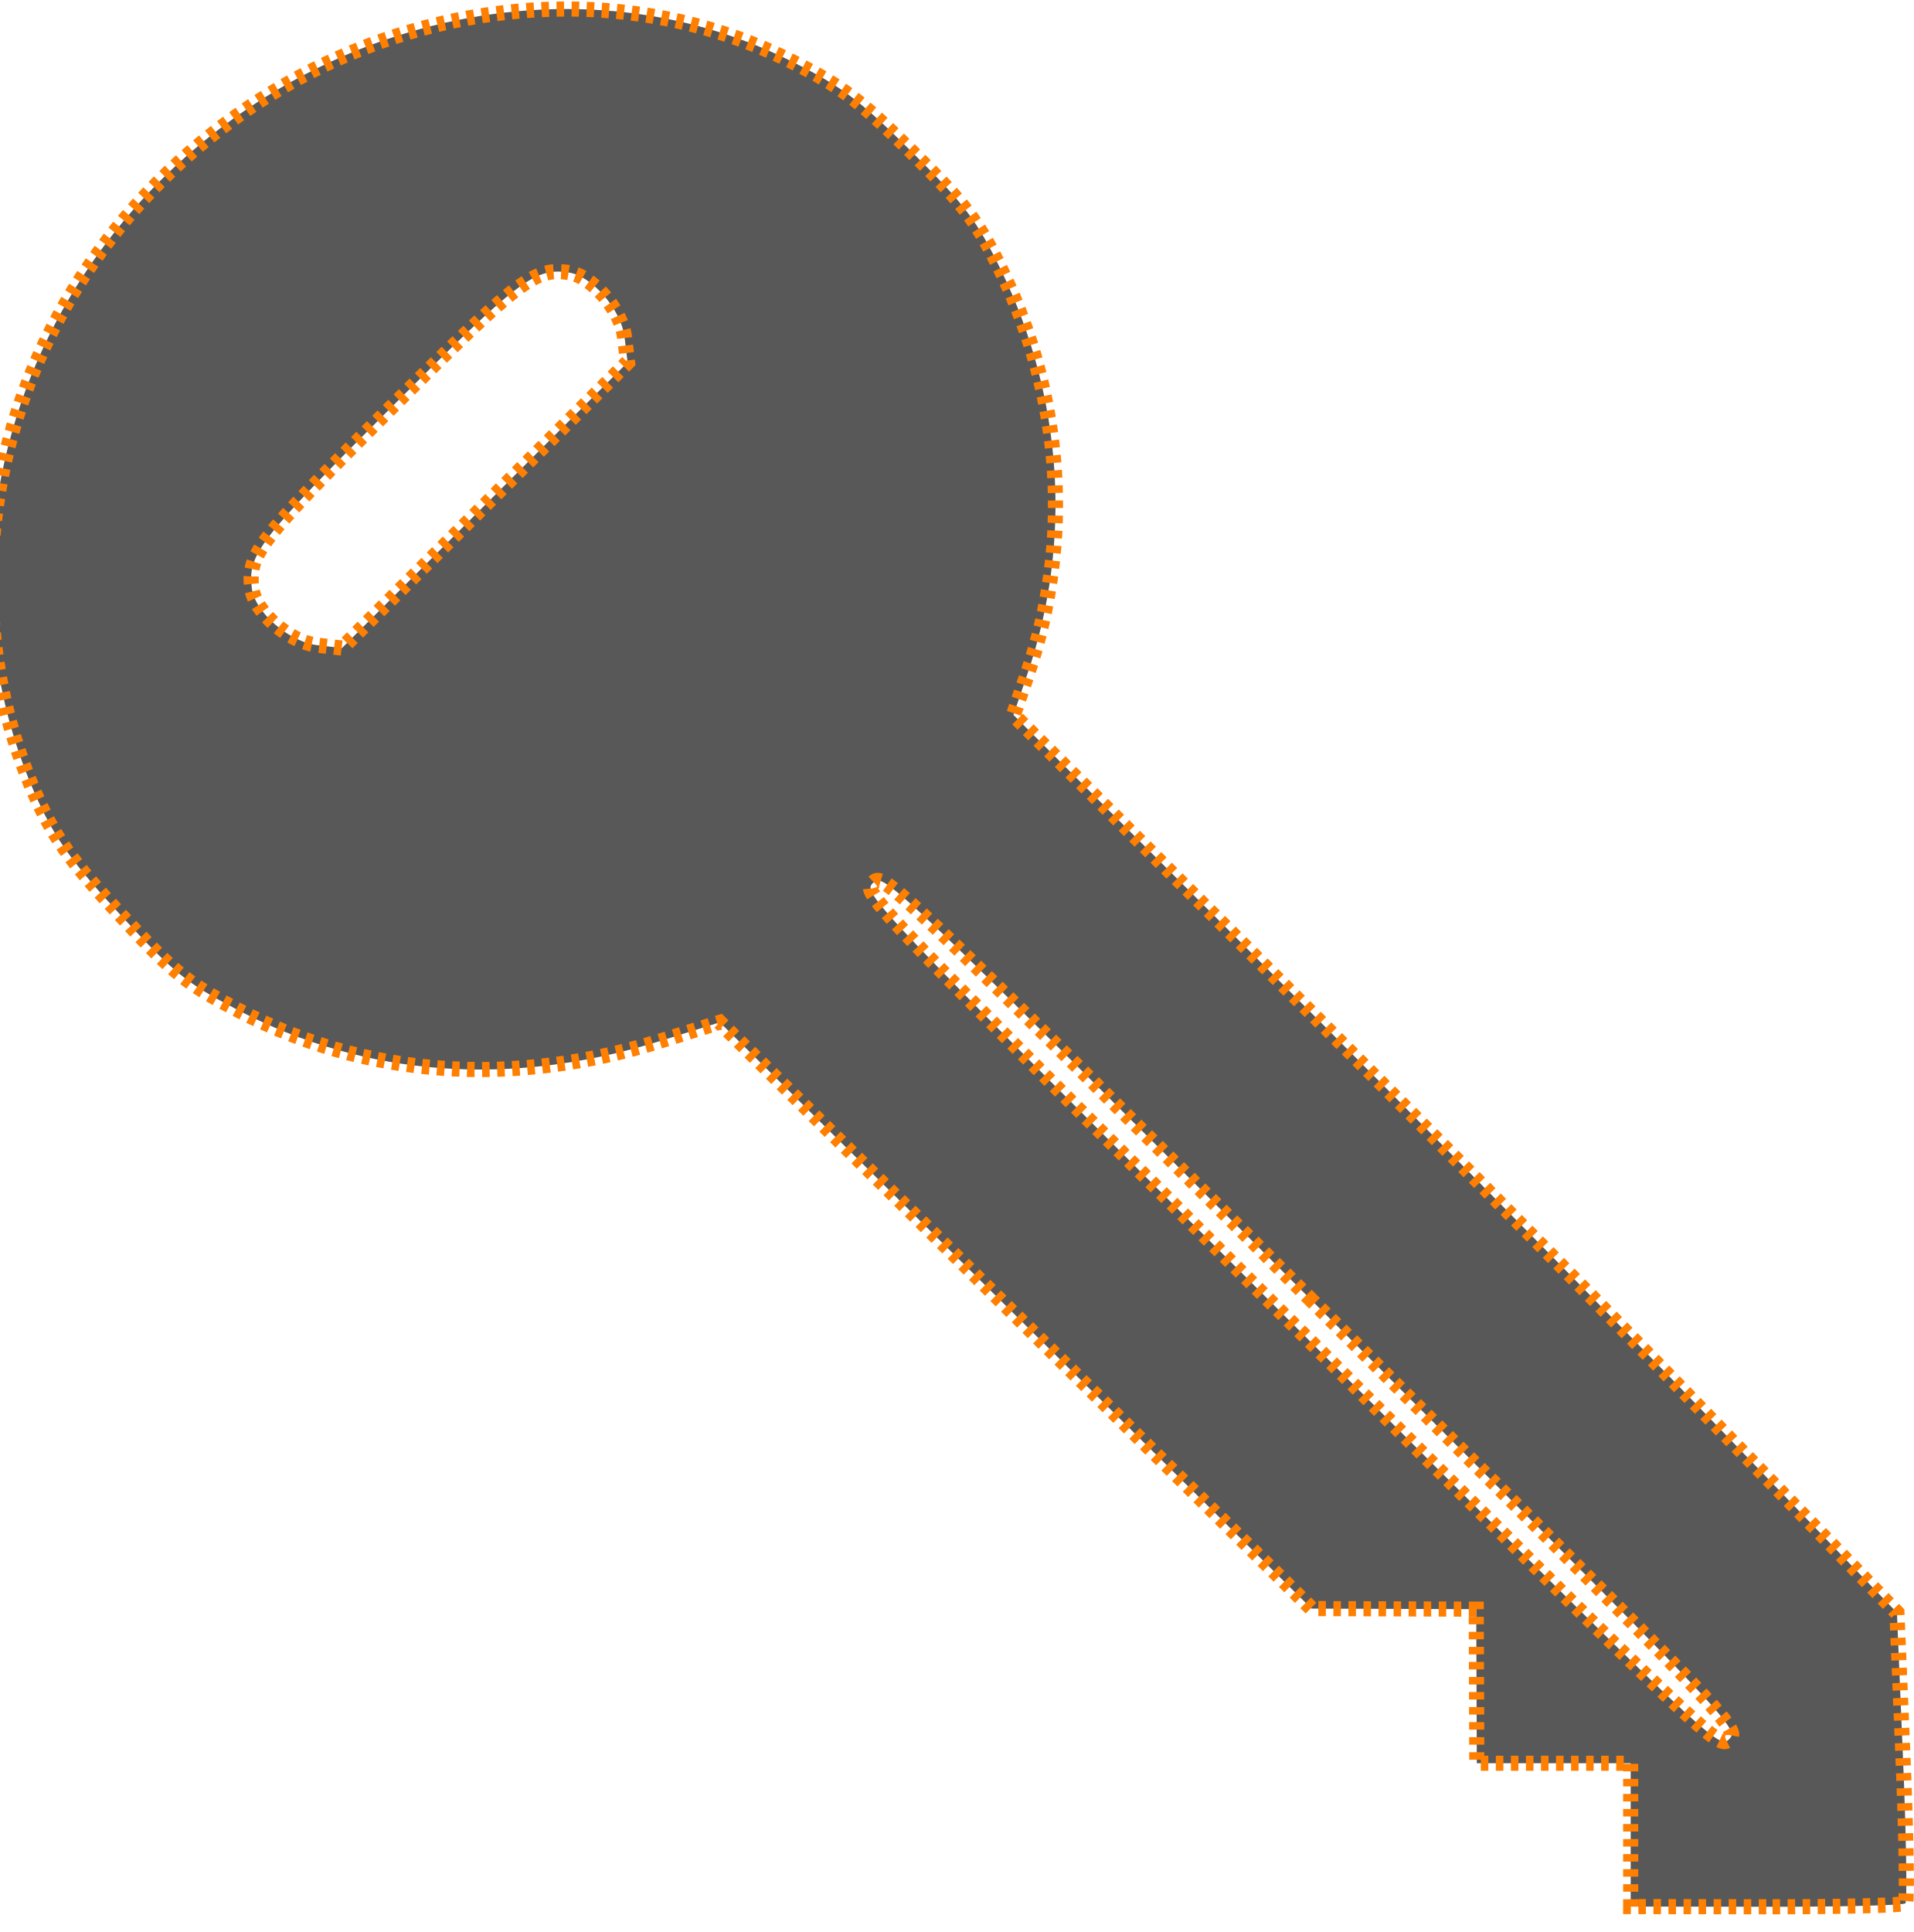
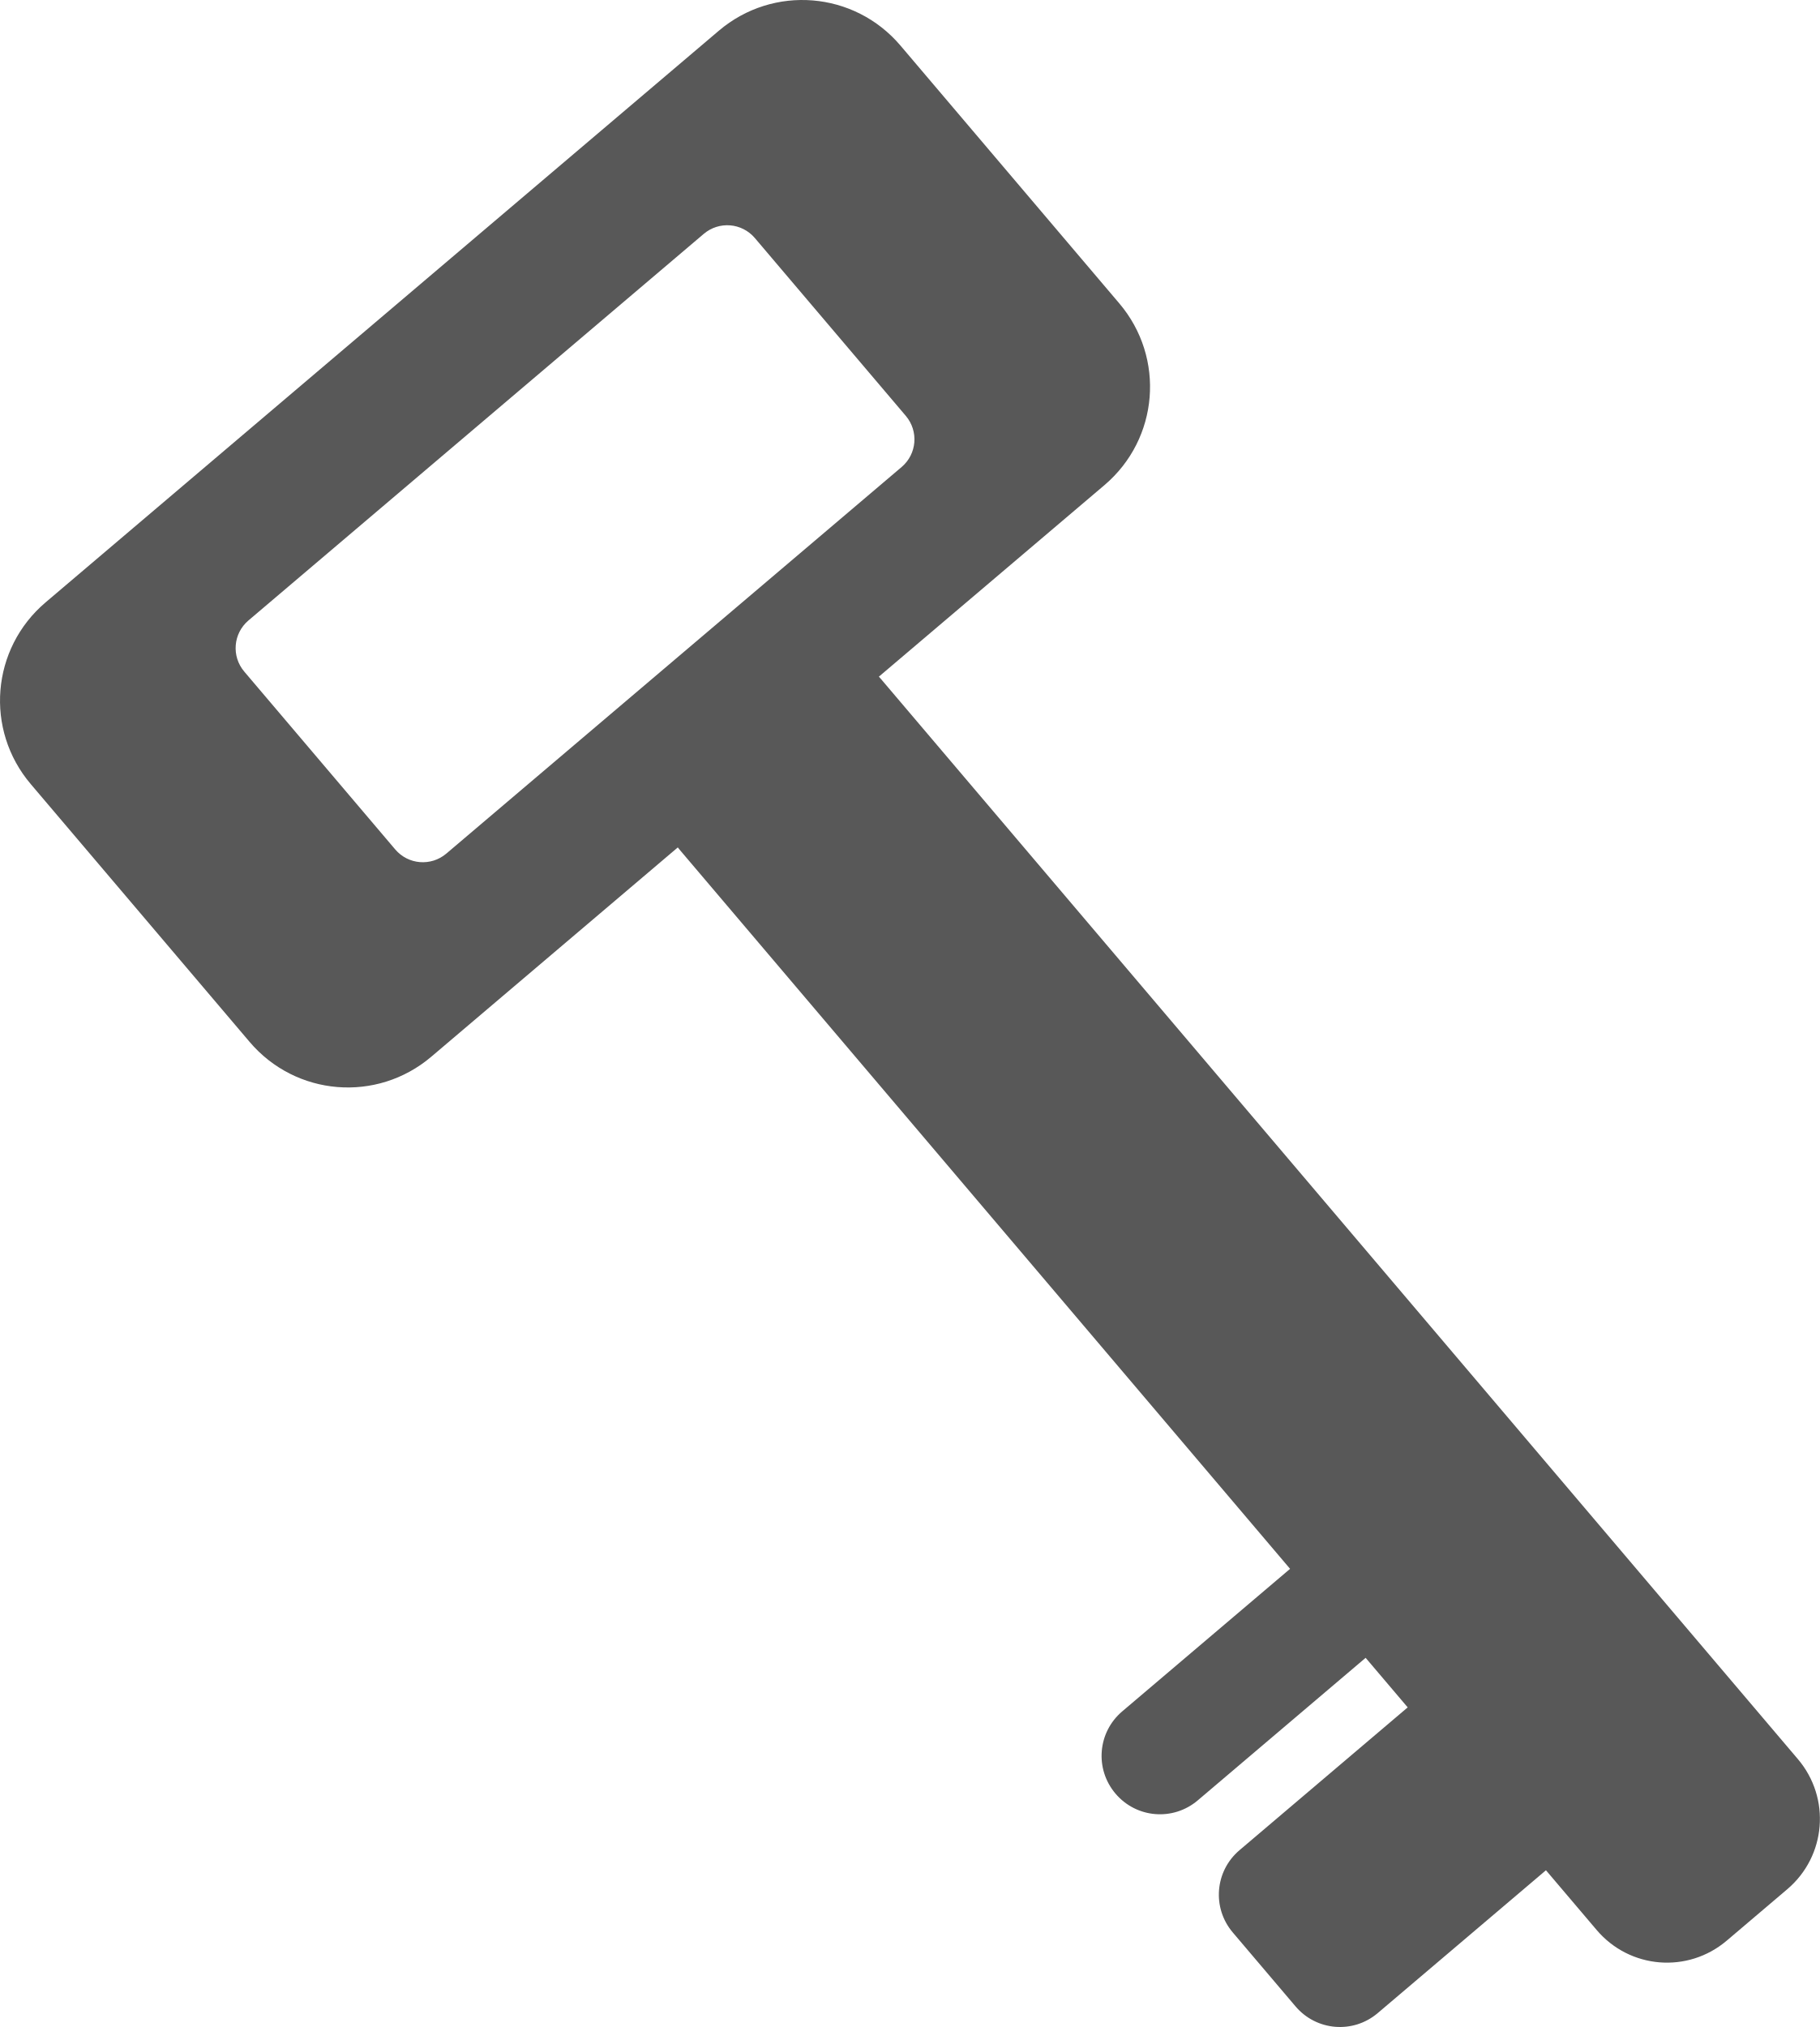
- <svg xmlns="http://www.w3.org/2000/svg" xmlns:ns1="http://www.openswatchbook.org/uri/2009/osb" id="svg8" version="1.1" viewBox="0 0 20.098 20.287" height="76.674" width="75.96">
-   <defs id="defs2">
-     <marker style="overflow:visible" id="Arrow1Lstart" refX="0.0" refY="0.0" orient="auto">
-       <path transform="scale(0.8) translate(12.5,0)" style="fill-rule:evenodd;stroke:#ff7f00;stroke-width:1pt;stroke-opacity:1;fill:#3a3a3a;fill-opacity:1" d="M 0.0,0.0 L 5.0,-5.0 L -12.5,0.0 L 5.0,5.0 L 0.0,0.0 z " id="path1527" />
-     </marker>
-     <linearGradient ns1:paint="solid" id="linearGradient873">
-       <stop id="stop871" offset="0" style="stop-color:#ff0000;stop-opacity:1;" />
-     </linearGradient>
-   </defs>
-   <path style="mix-blend-mode:normal;fill:#585858;fill-opacity:1;stroke:#ff7f00;stroke-width:0.159;stroke-miterlimit:4;stroke-dasharray:0.079, 0.079;stroke-opacity:1;opacity:1;stroke-dashoffset:0" d="m 18.549,20.022 -1.424,-0.002 V 19.268 18.515 h -0.808 -0.808 l -0.003,-0.809 -0.003,-0.809 -0.865,-0.003 -0.865,-0.003 -3.107,-3.078 -3.107,-3.078 -0.616,0.193 C 5.37,11.421 3.843,11.311 2.498,10.606 1.951,10.319 1.831,10.222 1.264,9.606 0.768,9.068 0.585,8.815 0.399,8.407 -0.404,6.647 -0.218,4.55 0.891,2.869 2.55,0.354 5.808,-0.619 8.326,0.651 8.845,0.912 9.033,1.054 9.58,1.599 10.14,2.157 10.261,2.318 10.515,2.841 11.163,4.178 11.262,5.69 10.792,7.07 L 10.643,7.507 13.354,10.218 c 1.491,1.491 3.579,3.612 4.639,4.713 l 1.928,2.002 0.063,1.508 c 0.035,0.829 0.046,1.525 0.026,1.545 -0.021,0.021 -0.678,0.037 -1.461,0.036 z M 13.775,13.655 C 9.317,9.197 9.279,9.16 9.168,9.271 c -0.111,0.111 -0.074,0.149 4.384,4.607 4.458,4.458 4.497,4.495 4.607,4.384 0.111,-0.111 0.074,-0.149 -4.384,-4.607 z M 6.559,3.543 C 6.524,3.249 6.213,2.892 5.964,2.86 5.61,2.813 5.452,2.934 4.086,4.301 2.719,5.668 2.598,5.825 2.645,6.179 2.677,6.428 3.034,6.739 3.328,6.774 l 0.263,0.031 1.5,-1.5 1.5,-1.5 z" id="path937" />
+ <svg xmlns="http://www.w3.org/2000/svg" width="101.922mm" height="113.506mm" viewBox="0 0 101.922 113.506" version="1.1" id="svg5">
+   <defs id="defs2" />
+   <g id="layer1" transform="translate(-44.87664,-128.7468)">
+     <path id="rect972-3" style="fill:#585858;fill-opacity:1;stroke-width:0.265" d="m 47.431,162.477 c -3.049,2.589 -3.42,7.128 -0.831,10.178 l 12.254,14.433 c 2.589,3.049 7.128,3.42 10.178,0.831 l 13.804,-11.719 c 0.035,0.044 0.069,0.087 0.105,0.13 l 34.186,40.267 -9.401,7.982 c -1.38,1.172 -1.548,3.226 -0.376,4.606 1.172,1.38 3.226,1.548 4.607,0.377 l 9.401,-7.982 2.356,2.775 -9.42,7.997 c -1.38,1.172 -1.548,3.226 -0.376,4.607 l 3.513,4.138 c 1.172,1.38 3.226,1.548 4.606,0.376 l 9.42,-7.997 2.84,3.345 c 1.853,2.183 5.103,2.449 7.286,0.595 l 3.389,-2.878 c 2.183,-1.853 2.448,-5.103 0.595,-7.286 L 94.209,166.762 c -0.036,-0.043 -0.074,-0.083 -0.111,-0.125 l 12.633,-10.725 c 3.049,-2.589 3.42,-7.128 0.831,-10.177 L 95.309,131.301 c -2.589,-3.049 -7.128,-3.421 -10.177,-0.832 z m 11.361,1.013 25.496,-21.645 c 0.859,-0.729 2.137,-0.625 2.866,0.234 l 8.451,9.954 c 0.729,0.859 0.625,2.137 -0.234,2.866 l -25.496,21.645 c -0.859,0.729 -2.137,0.625 -2.866,-0.234 l -8.451,-9.954 c -0.729,-0.859 -0.625,-2.137 0.234,-2.866 z" />
+   </g>
</svg>
